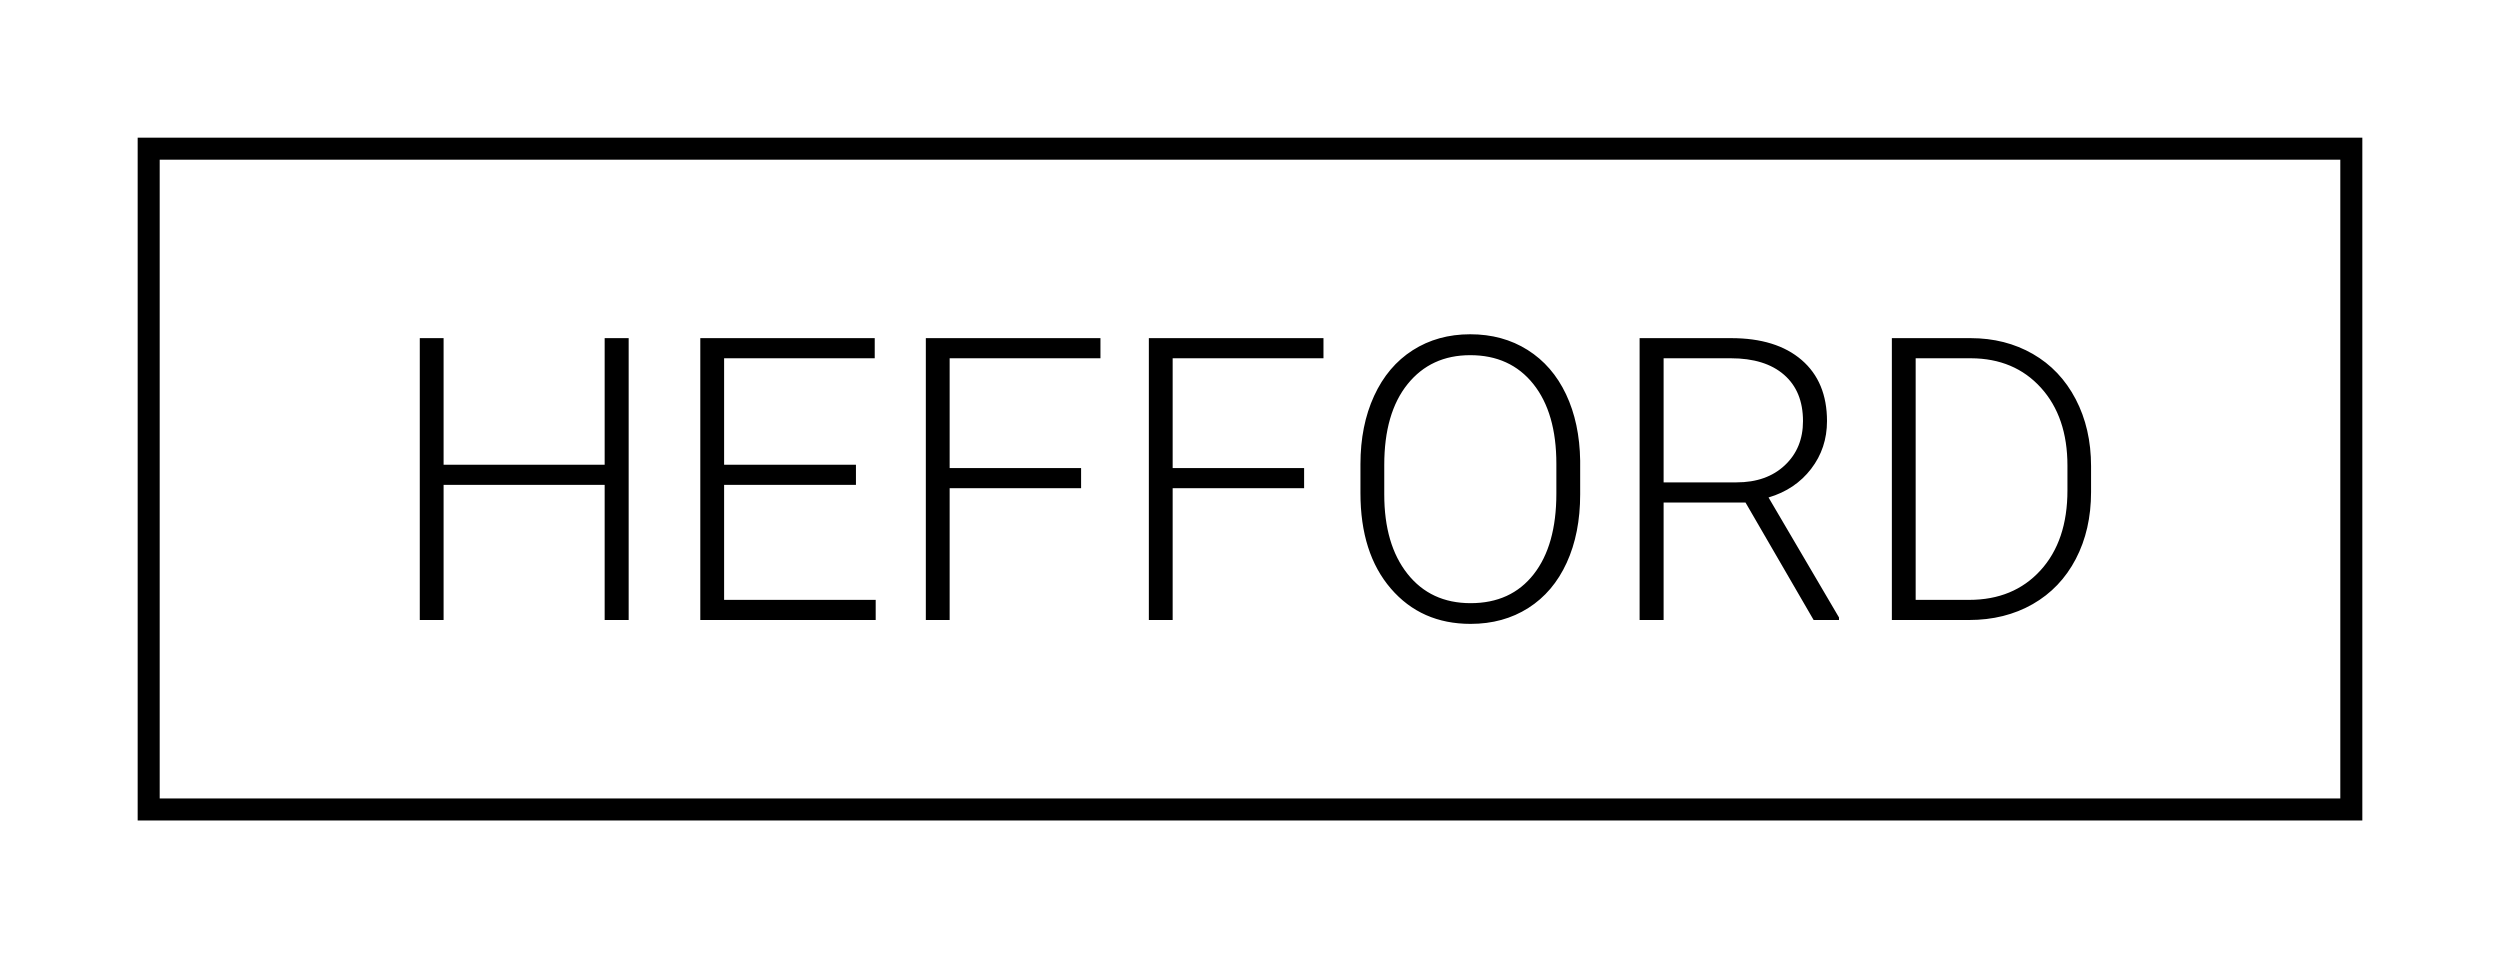
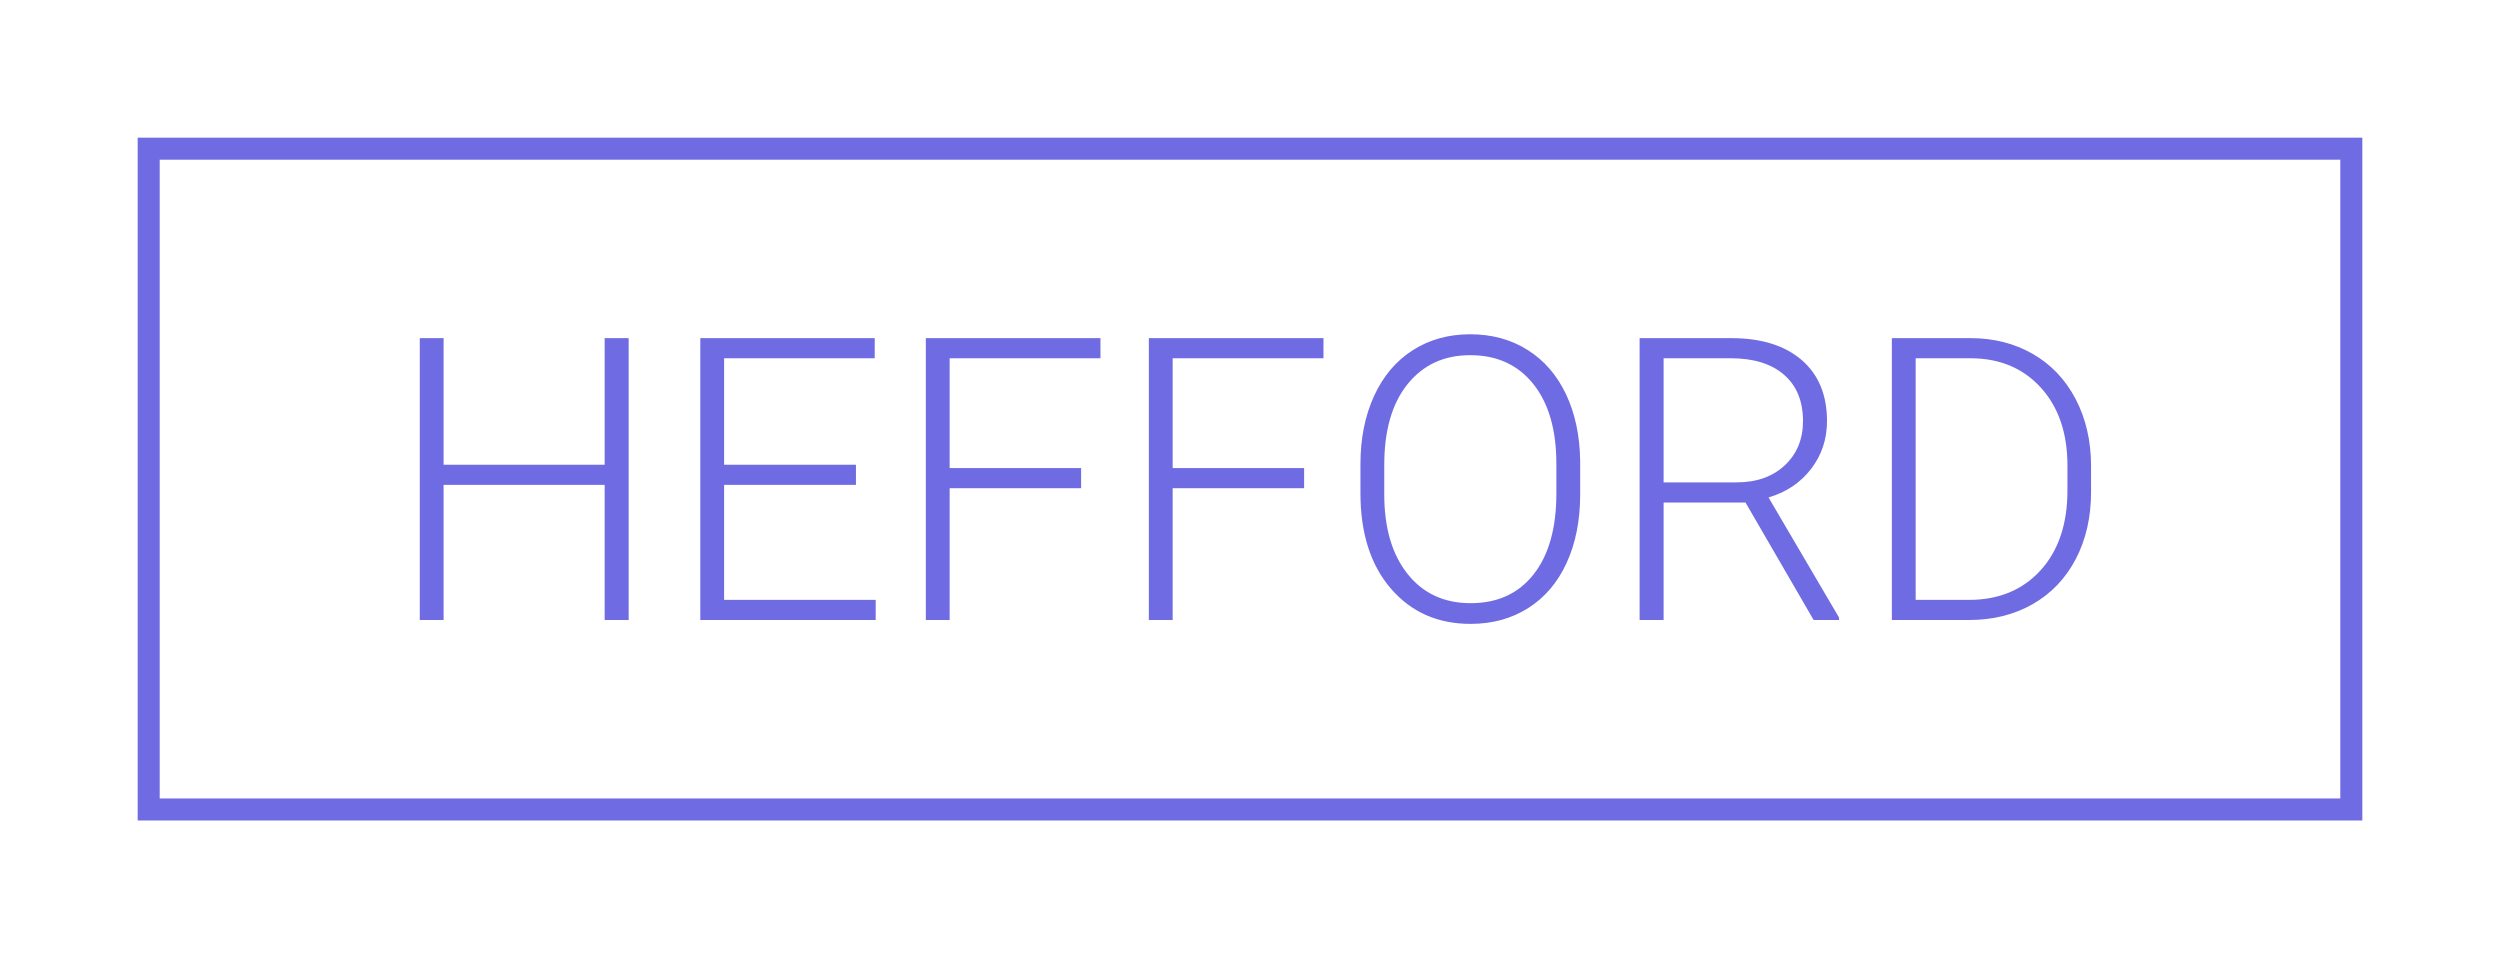
<svg xmlns="http://www.w3.org/2000/svg" width="454px" height="174px" viewBox="0 0 454 174" version="1.1">
  <g id="logo" transform="translate(2 2)">
    <path d="M0 0L450 0L450 170L0 170L0 0Z" id="Rectangle" fill="none" fill-rule="evenodd" stroke="none" />
-     <path d="M0 0L400 0L400 120L0 120L0 0L0 0Z" transform="translate(25 25)" id="Rectangle" fill="none" fill-rule="evenodd" stroke="#000000" stroke-width="4" />
+     <path d="M0 0L400 0L400 120L0 120L0 0L0 0Z" transform="translate(25 25)" id="Rectangle" fill="none" fill-rule="evenodd" stroke="#6F6BE3" stroke-width="4" />
    <g id="HEFFORD" transform="translate(74.2324 58.70309)">
-       <path d="M208.284 41.484C209.912 37.922 210.727 33.785 210.727 29.074L210.727 22.957C210.657 18.387 209.801 14.367 208.161 10.899C206.52 7.43 204.194 4.746 201.182 2.848C198.17 0.949 194.695 0 190.758 0C186.82 0 183.34 0.967 180.317 2.9C177.293 4.834 174.955 7.6 173.303 11.197C171.651 14.795 170.825 18.926 170.825 23.59L170.825 28.863C170.825 36.129 172.664 41.9 176.344 46.178C180.024 50.455 184.852 52.594 190.829 52.594C194.789 52.594 198.281 51.633 201.305 49.711C204.328 47.789 206.654 45.047 208.284 41.484L208.284 41.484ZM37.934 51.891L33.574 51.891L33.574 27.352L4.324 27.352L4.324 51.891L0 51.891L0 0.703L4.324 0.703L4.324 23.695L33.574 23.695L33.574 0.703L37.934 0.703L37.934 51.891L37.934 51.891ZM79.207 27.352L55.266 27.352L55.266 48.234L82.793 48.234L82.793 51.891L50.942 51.891L50.942 0.703L82.618 0.703L82.618 4.359L55.266 4.359L55.266 23.695L79.207 23.695L79.207 27.352L79.207 27.352ZM96.223 27.949L120.094 27.949L120.094 24.293L96.223 24.293L96.223 4.359L123.61 4.359L123.61 0.703L91.899 0.703L91.899 51.891L96.223 51.891L96.223 27.949L96.223 27.949ZM160.594 27.949L136.723 27.949L136.723 51.891L132.399 51.891L132.399 0.703L164.11 0.703L164.11 4.359L136.723 4.359L136.723 24.293L160.594 24.293L160.594 27.949L160.594 27.949ZM240.75 30.551L225.879 30.551L225.879 51.891L221.52 51.891L221.52 0.703L238.149 0.703C243.609 0.703 247.875 2.026 250.946 4.671C254.016 7.316 255.551 11.015 255.551 15.768C255.551 19.045 254.59 21.936 252.668 24.441C250.746 26.946 248.168 28.678 244.934 29.638L257.731 51.433L257.731 51.891L253.125 51.891L240.75 30.551L240.75 30.551ZM267.329 0.703L267.329 51.891L281.321 51.891C285.68 51.891 289.541 50.93 292.905 49.008C296.268 47.086 298.875 44.355 300.727 40.816C302.578 37.277 303.504 33.223 303.504 28.652L303.504 23.941C303.504 19.395 302.572 15.34 300.709 11.777C298.845 8.215 296.25 5.479 292.922 3.568C289.594 1.658 285.832 0.703 281.637 0.703L267.329 0.703L267.329 0.703ZM202.219 9.035C205.008 12.527 206.403 17.355 206.403 23.52L206.403 28.934C206.403 35.191 205.031 40.072 202.289 43.576C199.547 47.08 195.727 48.832 190.829 48.832C186 48.832 182.18 47.057 179.368 43.506C176.555 39.955 175.149 35.145 175.149 29.074L175.149 23.73C175.149 17.449 176.561 12.557 179.385 9.053C182.209 5.549 186 3.797 190.758 3.797C195.61 3.797 199.43 5.543 202.219 9.035L202.219 9.035ZM225.879 26.895L239.133 26.895C242.765 26.895 245.683 25.862 247.887 23.796C250.09 21.73 251.192 19.054 251.192 15.768C251.192 12.153 250.043 9.348 247.747 7.352C245.449 5.357 242.227 4.359 238.079 4.359L225.879 4.359L225.879 26.895L225.879 26.895ZM271.653 48.234L271.653 4.359L281.707 4.359C286.957 4.383 291.187 6.166 294.399 9.707C297.609 13.249 299.215 17.964 299.215 23.851L299.215 28.355C299.215 34.454 297.586 39.292 294.329 42.869C291.071 46.446 286.746 48.234 281.356 48.234L271.653 48.234L271.653 48.234Z" id="Shape" fill="#000000" fill-rule="evenodd" stroke="none" />
+       <path d="M208.284 41.484C209.912 37.922 210.727 33.785 210.727 29.074L210.727 22.957C210.657 18.387 209.801 14.367 208.161 10.899C206.52 7.43 204.194 4.746 201.182 2.848C198.17 0.949 194.695 0 190.758 0C186.82 0 183.34 0.967 180.317 2.9C177.293 4.834 174.955 7.6 173.303 11.197C171.651 14.795 170.825 18.926 170.825 23.59L170.825 28.863C170.825 36.129 172.664 41.9 176.344 46.178C180.024 50.455 184.852 52.594 190.829 52.594C194.789 52.594 198.281 51.633 201.305 49.711C204.328 47.789 206.654 45.047 208.284 41.484L208.284 41.484ZM37.934 51.891L33.574 51.891L33.574 27.352L4.324 27.352L4.324 51.891L0 51.891L0 0.703L4.324 0.703L4.324 23.695L33.574 23.695L33.574 0.703L37.934 0.703L37.934 51.891L37.934 51.891ZM79.207 27.352L55.266 27.352L55.266 48.234L82.793 48.234L82.793 51.891L50.942 51.891L50.942 0.703L82.618 0.703L82.618 4.359L55.266 4.359L55.266 23.695L79.207 23.695L79.207 27.352L79.207 27.352ZM96.223 27.949L120.094 27.949L120.094 24.293L96.223 24.293L96.223 4.359L123.61 4.359L123.61 0.703L91.899 0.703L91.899 51.891L96.223 51.891L96.223 27.949L96.223 27.949ZM160.594 27.949L136.723 27.949L136.723 51.891L132.399 51.891L132.399 0.703L164.11 0.703L164.11 4.359L136.723 4.359L136.723 24.293L160.594 24.293L160.594 27.949L160.594 27.949ZM240.75 30.551L225.879 30.551L225.879 51.891L221.52 51.891L221.52 0.703L238.149 0.703C243.609 0.703 247.875 2.026 250.946 4.671C254.016 7.316 255.551 11.015 255.551 15.768C255.551 19.045 254.59 21.936 252.668 24.441C250.746 26.946 248.168 28.678 244.934 29.638L257.731 51.433L257.731 51.891L253.125 51.891L240.75 30.551L240.75 30.551ZM267.329 0.703L267.329 51.891L281.321 51.891C285.68 51.891 289.541 50.93 292.905 49.008C296.268 47.086 298.875 44.355 300.727 40.816C302.578 37.277 303.504 33.223 303.504 28.652L303.504 23.941C303.504 19.395 302.572 15.34 300.709 11.777C298.845 8.215 296.25 5.479 292.922 3.568C289.594 1.658 285.832 0.703 281.637 0.703L267.329 0.703L267.329 0.703ZM202.219 9.035C205.008 12.527 206.403 17.355 206.403 23.52L206.403 28.934C206.403 35.191 205.031 40.072 202.289 43.576C199.547 47.08 195.727 48.832 190.829 48.832C186 48.832 182.18 47.057 179.368 43.506C176.555 39.955 175.149 35.145 175.149 29.074L175.149 23.73C175.149 17.449 176.561 12.557 179.385 9.053C182.209 5.549 186 3.797 190.758 3.797C195.61 3.797 199.43 5.543 202.219 9.035L202.219 9.035ZM225.879 26.895L239.133 26.895C242.765 26.895 245.683 25.862 247.887 23.796C250.09 21.73 251.192 19.054 251.192 15.768C251.192 12.153 250.043 9.348 247.747 7.352C245.449 5.357 242.227 4.359 238.079 4.359L225.879 4.359L225.879 26.895L225.879 26.895ZM271.653 48.234L271.653 4.359L281.707 4.359C286.957 4.383 291.187 6.166 294.399 9.707C297.609 13.249 299.215 17.964 299.215 23.851L299.215 28.355C299.215 34.454 297.586 39.292 294.329 42.869C291.071 46.446 286.746 48.234 281.356 48.234L271.653 48.234L271.653 48.234Z" id="Shape" fill="#6F6BE3" fill-rule="evenodd" stroke="none" />
    </g>
  </g>
</svg>
